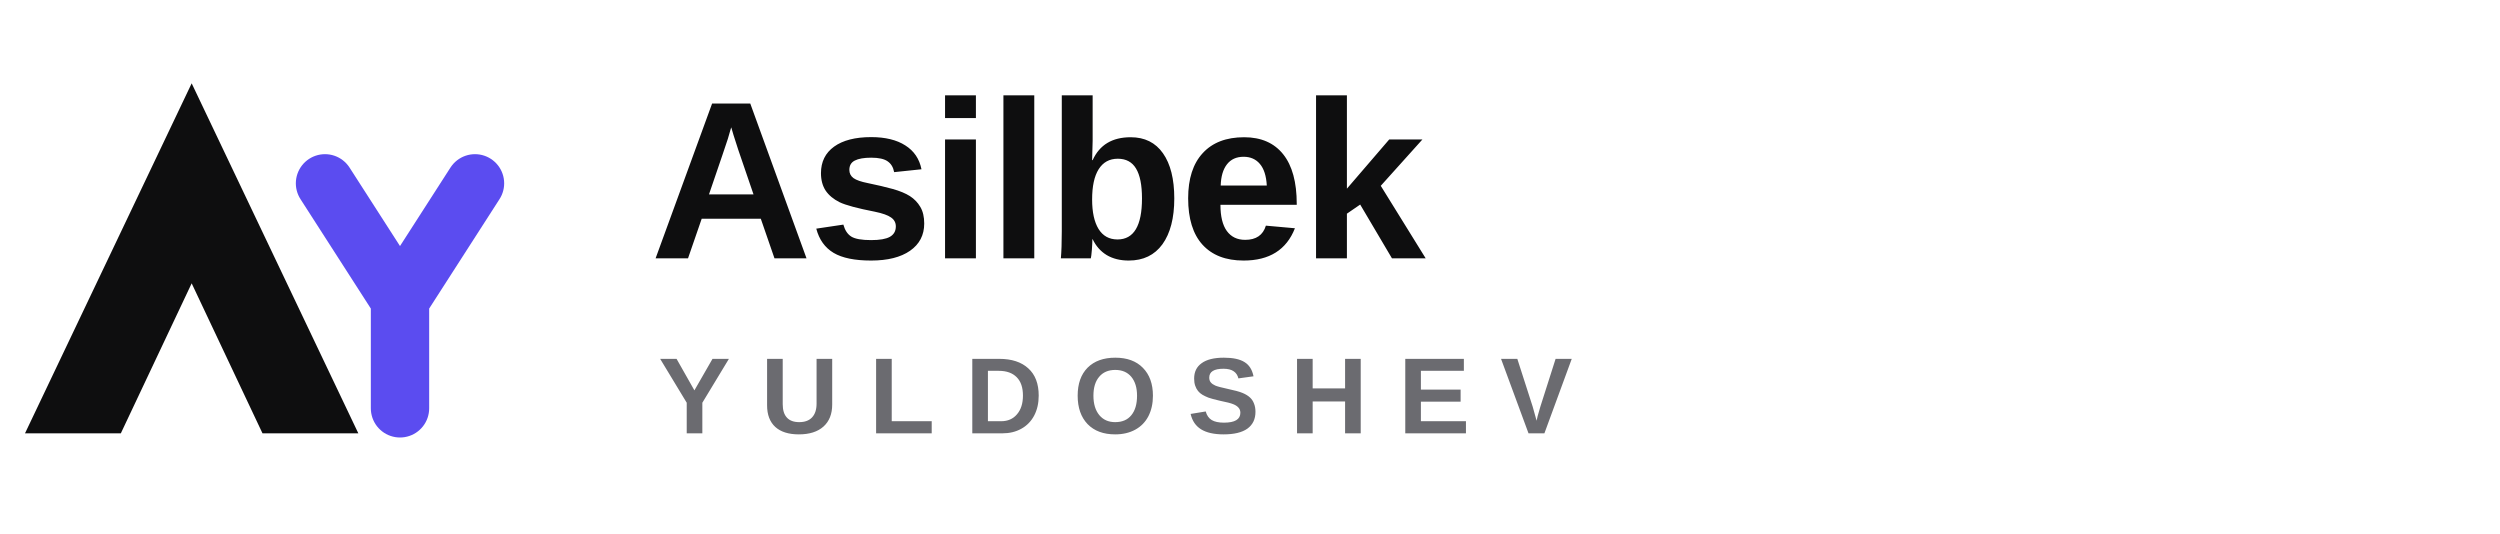
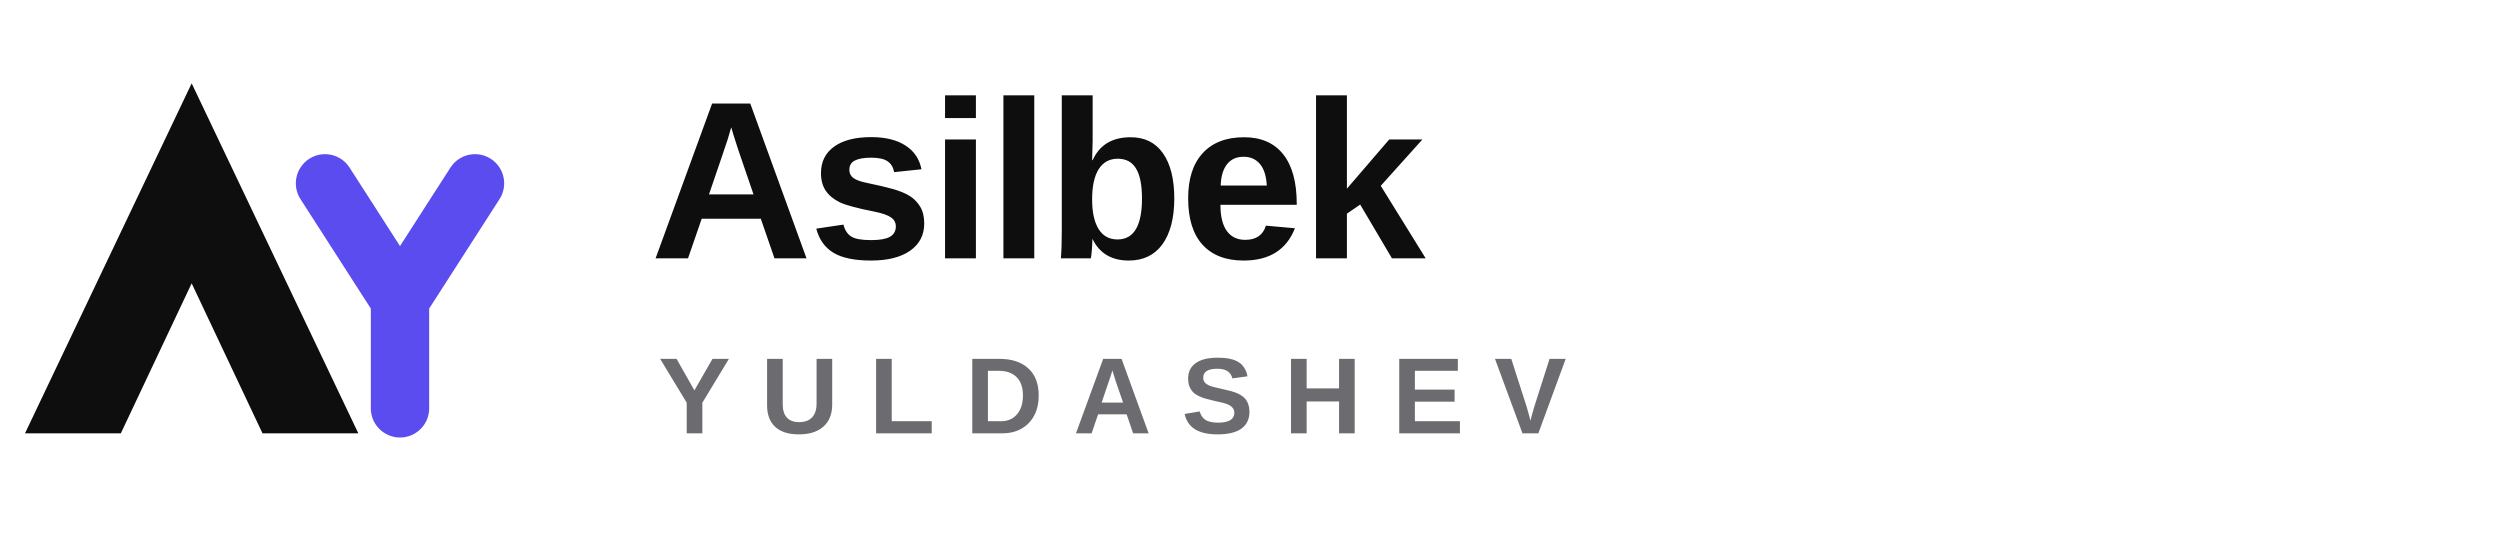
- <svg xmlns="http://www.w3.org/2000/svg" viewBox="0 0 300 64" role="img" aria-label="Asilbek Yuldoshev">
+ <svg xmlns="http://www.w3.org/2000/svg" viewBox="0 0 300 64" role="img" aria-label="Asilbek Yuldashev">
  <g>
    <path fill="#0E0E0F" fill-rule="evenodd" d="M3 52 23 10l20 42H3Zm20-18-8.5 18h17L23 34Z" />
    <path d="M39 22l9 14 9-14M48 36v13" fill="none" stroke="#5B4CF0" stroke-width="7" stroke-linecap="round" stroke-linejoin="round" />
  </g>
  <text x="78" y="31" font-family="Manrope, Arial, sans-serif" font-size="27" font-weight="800" letter-spacing="-0.5" fill="#0E0E0F">Asilbek</text>
-   <text x="79" y="52" font-family="Manrope, Arial, sans-serif" font-size="13" font-weight="600" letter-spacing="3.6" fill="#6B6B70">YULDOSHEV</text>
+   <text x="79" y="52" font-family="Manrope, Arial, sans-serif" font-size="13" font-weight="600" letter-spacing="3.6" fill="#6B6B70">YULDASHEV</text>
</svg>
